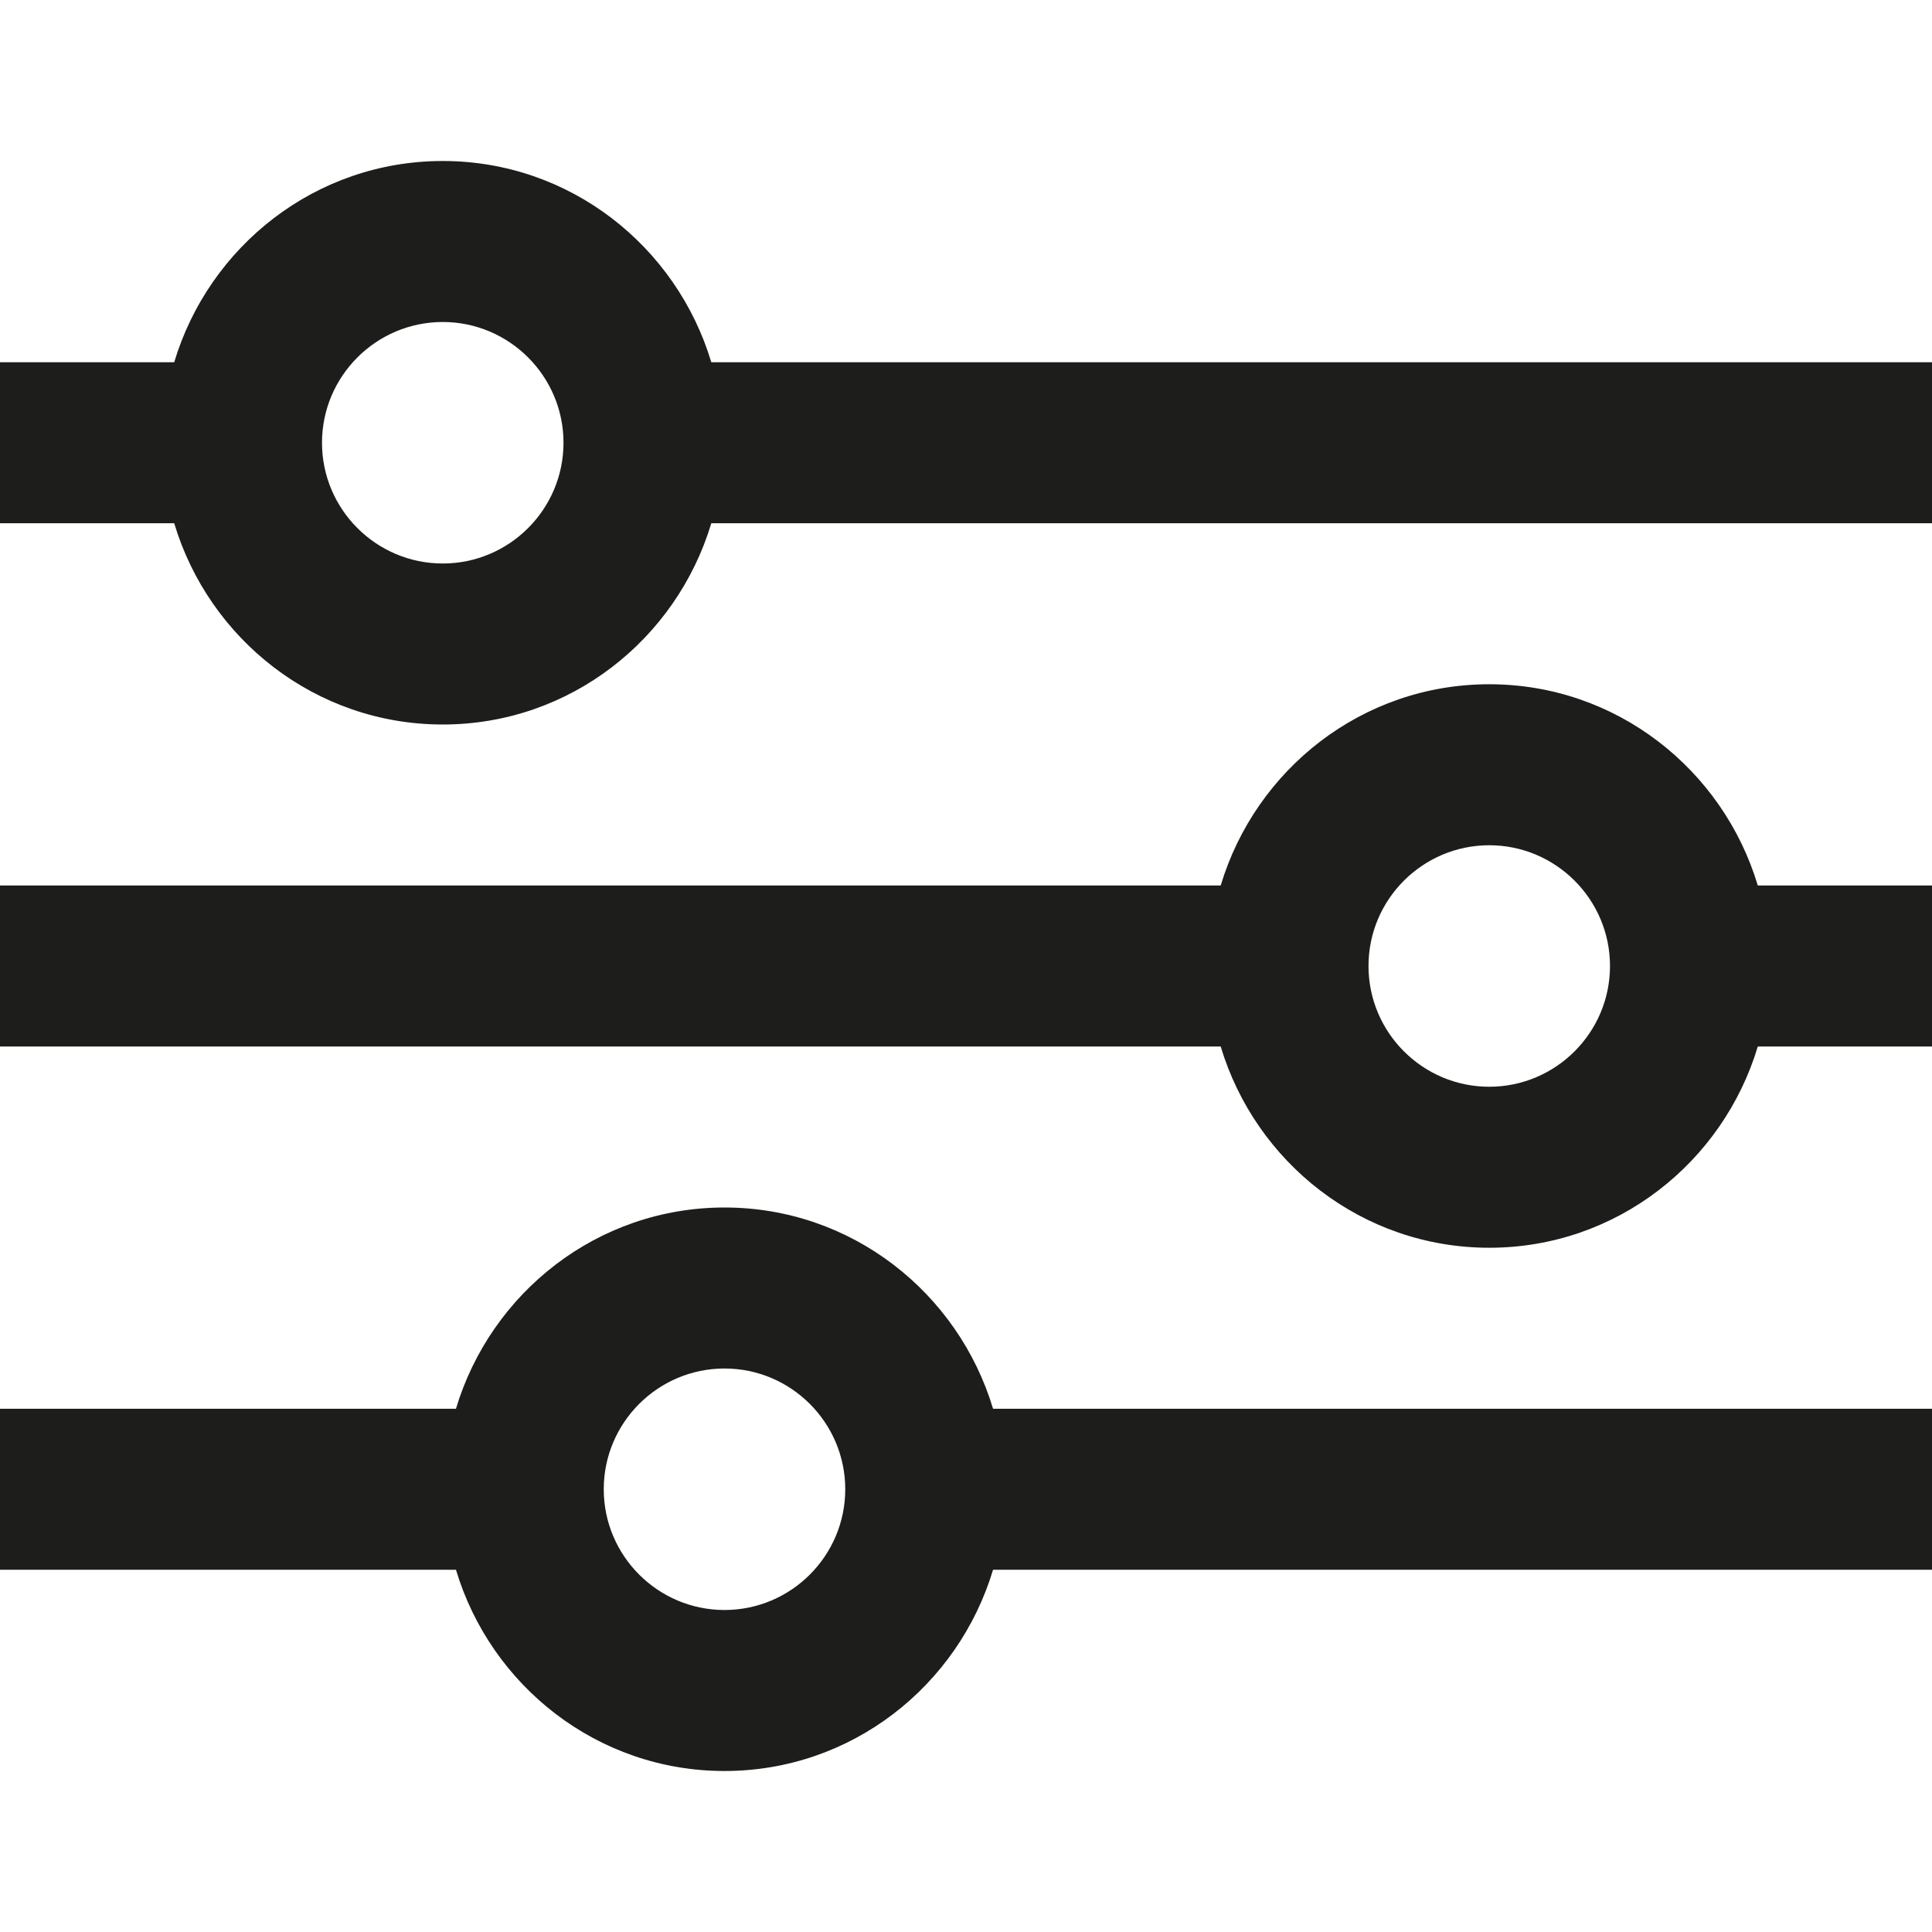
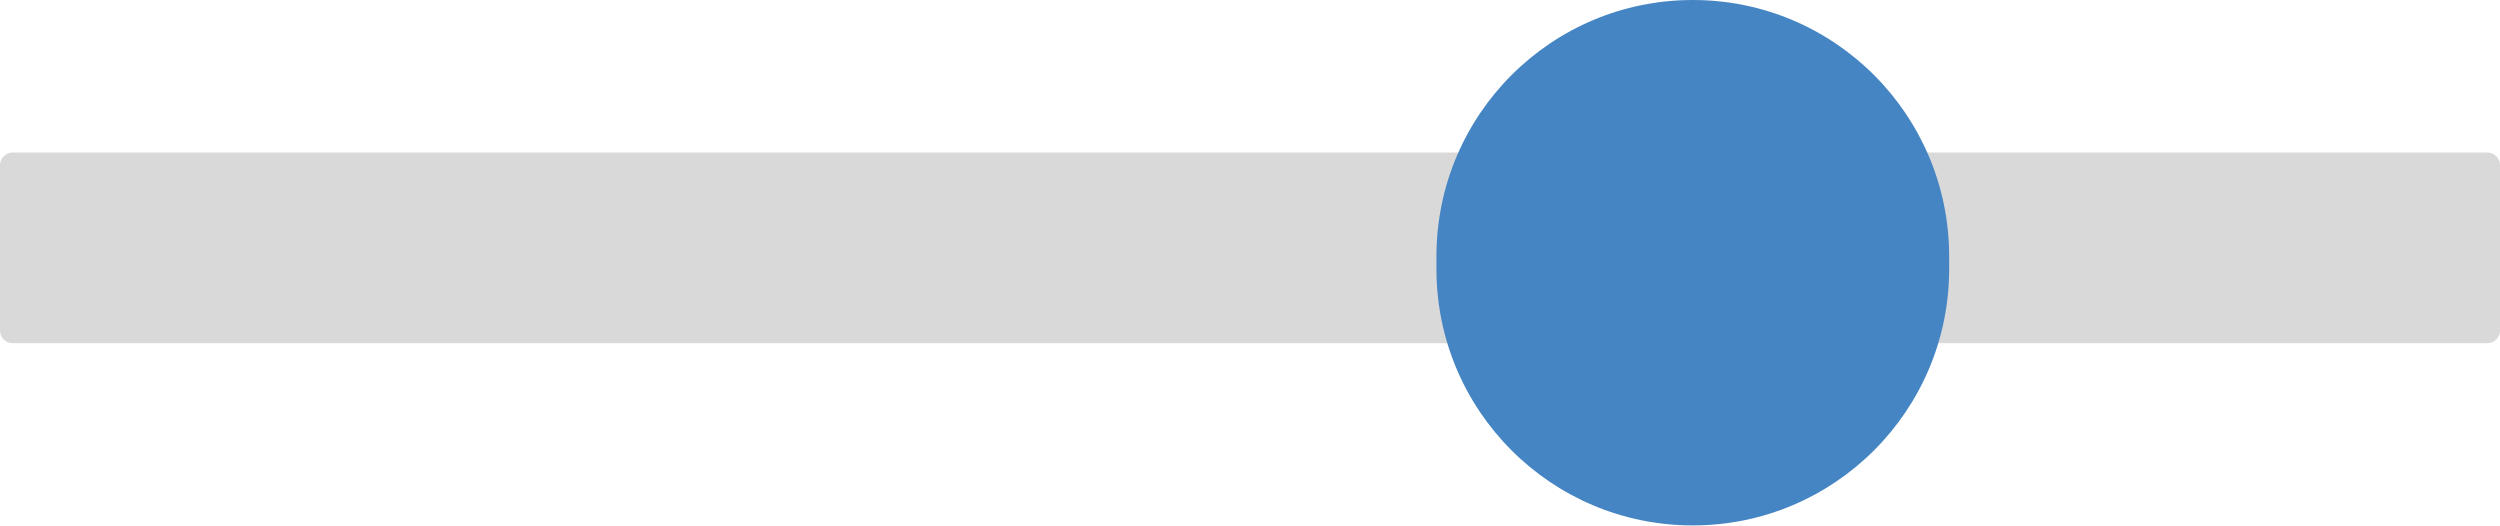
- <svg xmlns="http://www.w3.org/2000/svg" width="800px" height="800px" viewBox="0 0 12 12" enable-background="new 0 0 12 12" id="Слой_1" version="1.1" xml:space="preserve">
-   <g>
-     <path d="M4.418,2.25C4.202,1.53,3.54,1,2.75,1S1.298,1.53,1.082,2.25H0v1h1.082   C1.298,3.97,1.96,4.5,2.75,4.5s1.452-0.53,1.668-1.25H12v-1H4.418z M2.75,3.5   C2.337,3.5,2,3.164,2,2.75S2.337,2,2.75,2S3.5,2.336,3.5,2.75S3.163,3.5,2.75,3.5z" fill="#1D1D1B" />
-     <path d="M9.25,4.25c-0.79,0-1.452,0.53-1.668,1.25H0v1h7.582   C7.798,7.22,8.46,7.75,9.25,7.75s1.452-0.53,1.668-1.25H12v-1h-1.082   C10.702,4.78,10.04,4.25,9.25,4.25z M9.25,6.75C8.837,6.75,8.5,6.414,8.5,6s0.337-0.75,0.75-0.75   S10,5.586,10,6S9.663,6.75,9.25,6.75z" fill="#1D1D1B" />
-     <path d="M4.5,7.5c-0.79,0-1.452,0.53-1.668,1.25H0v1h2.832   C3.048,10.47,3.71,11,4.5,11s1.452-0.53,1.668-1.25H12v-1H6.168   C5.952,8.03,5.29,7.5,4.5,7.5z M4.5,10c-0.413,0-0.75-0.336-0.75-0.75S4.087,8.5,4.5,8.5   s0.75,0.336,0.75,0.75S4.913,10,4.5,10z" fill="#1D1D1B" />
-   </g>
+ <svg xmlns="http://www.w3.org/2000/svg" width="590" height="124" viewBox="0 0 590 124" fill="none">
+   <rect y="36" width="590" height="45" rx="3" fill="#D9D9D9" />
+   <rect x="339" width="121" height="124" rx="60.5" fill="#4585C3" />
</svg>
